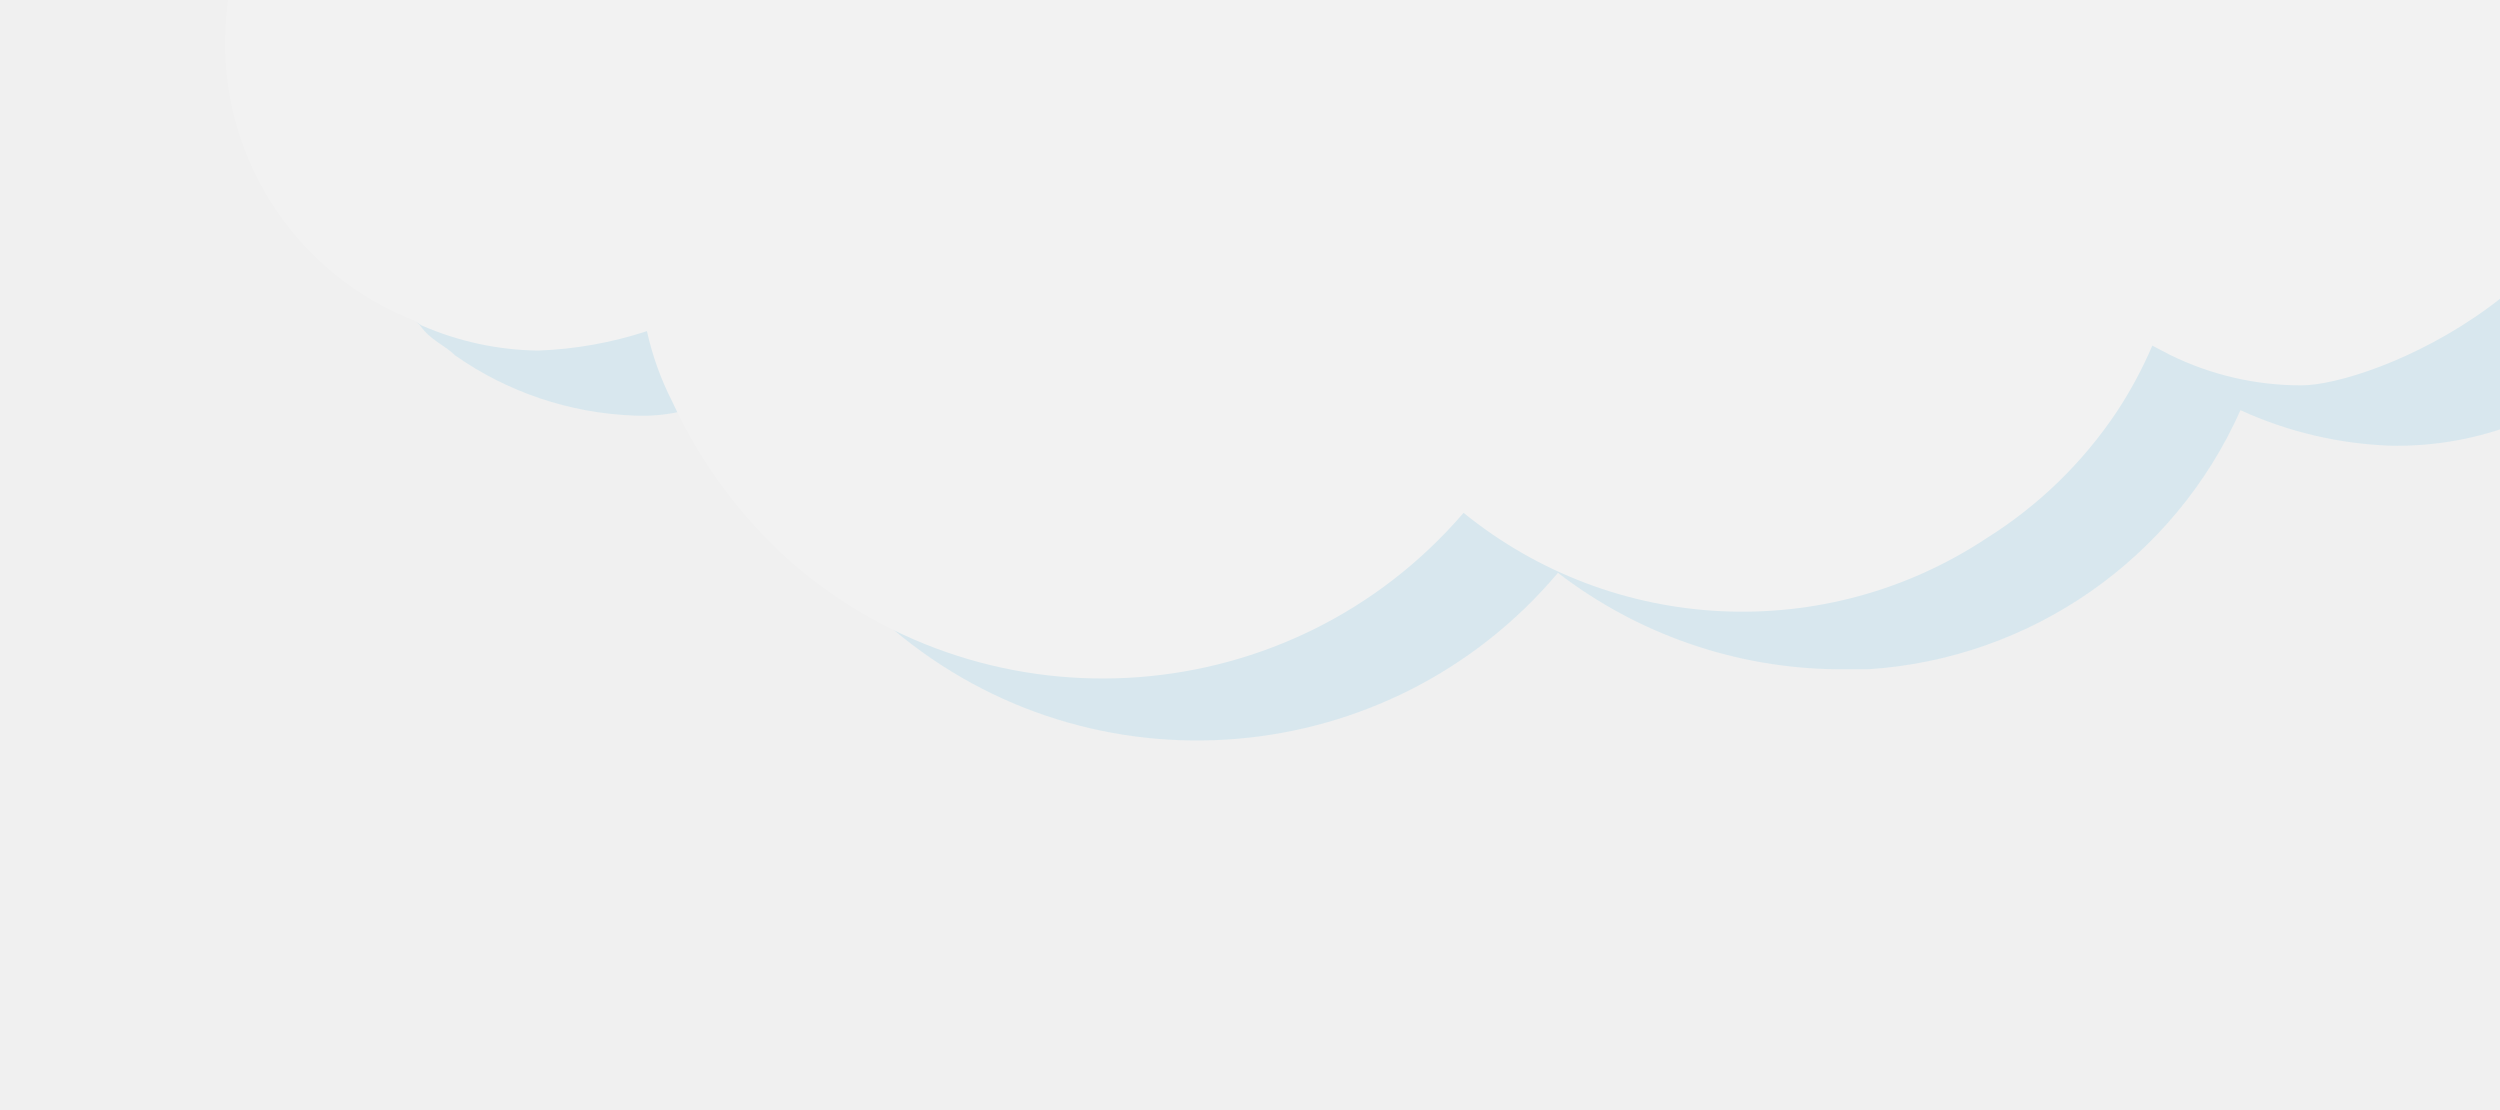
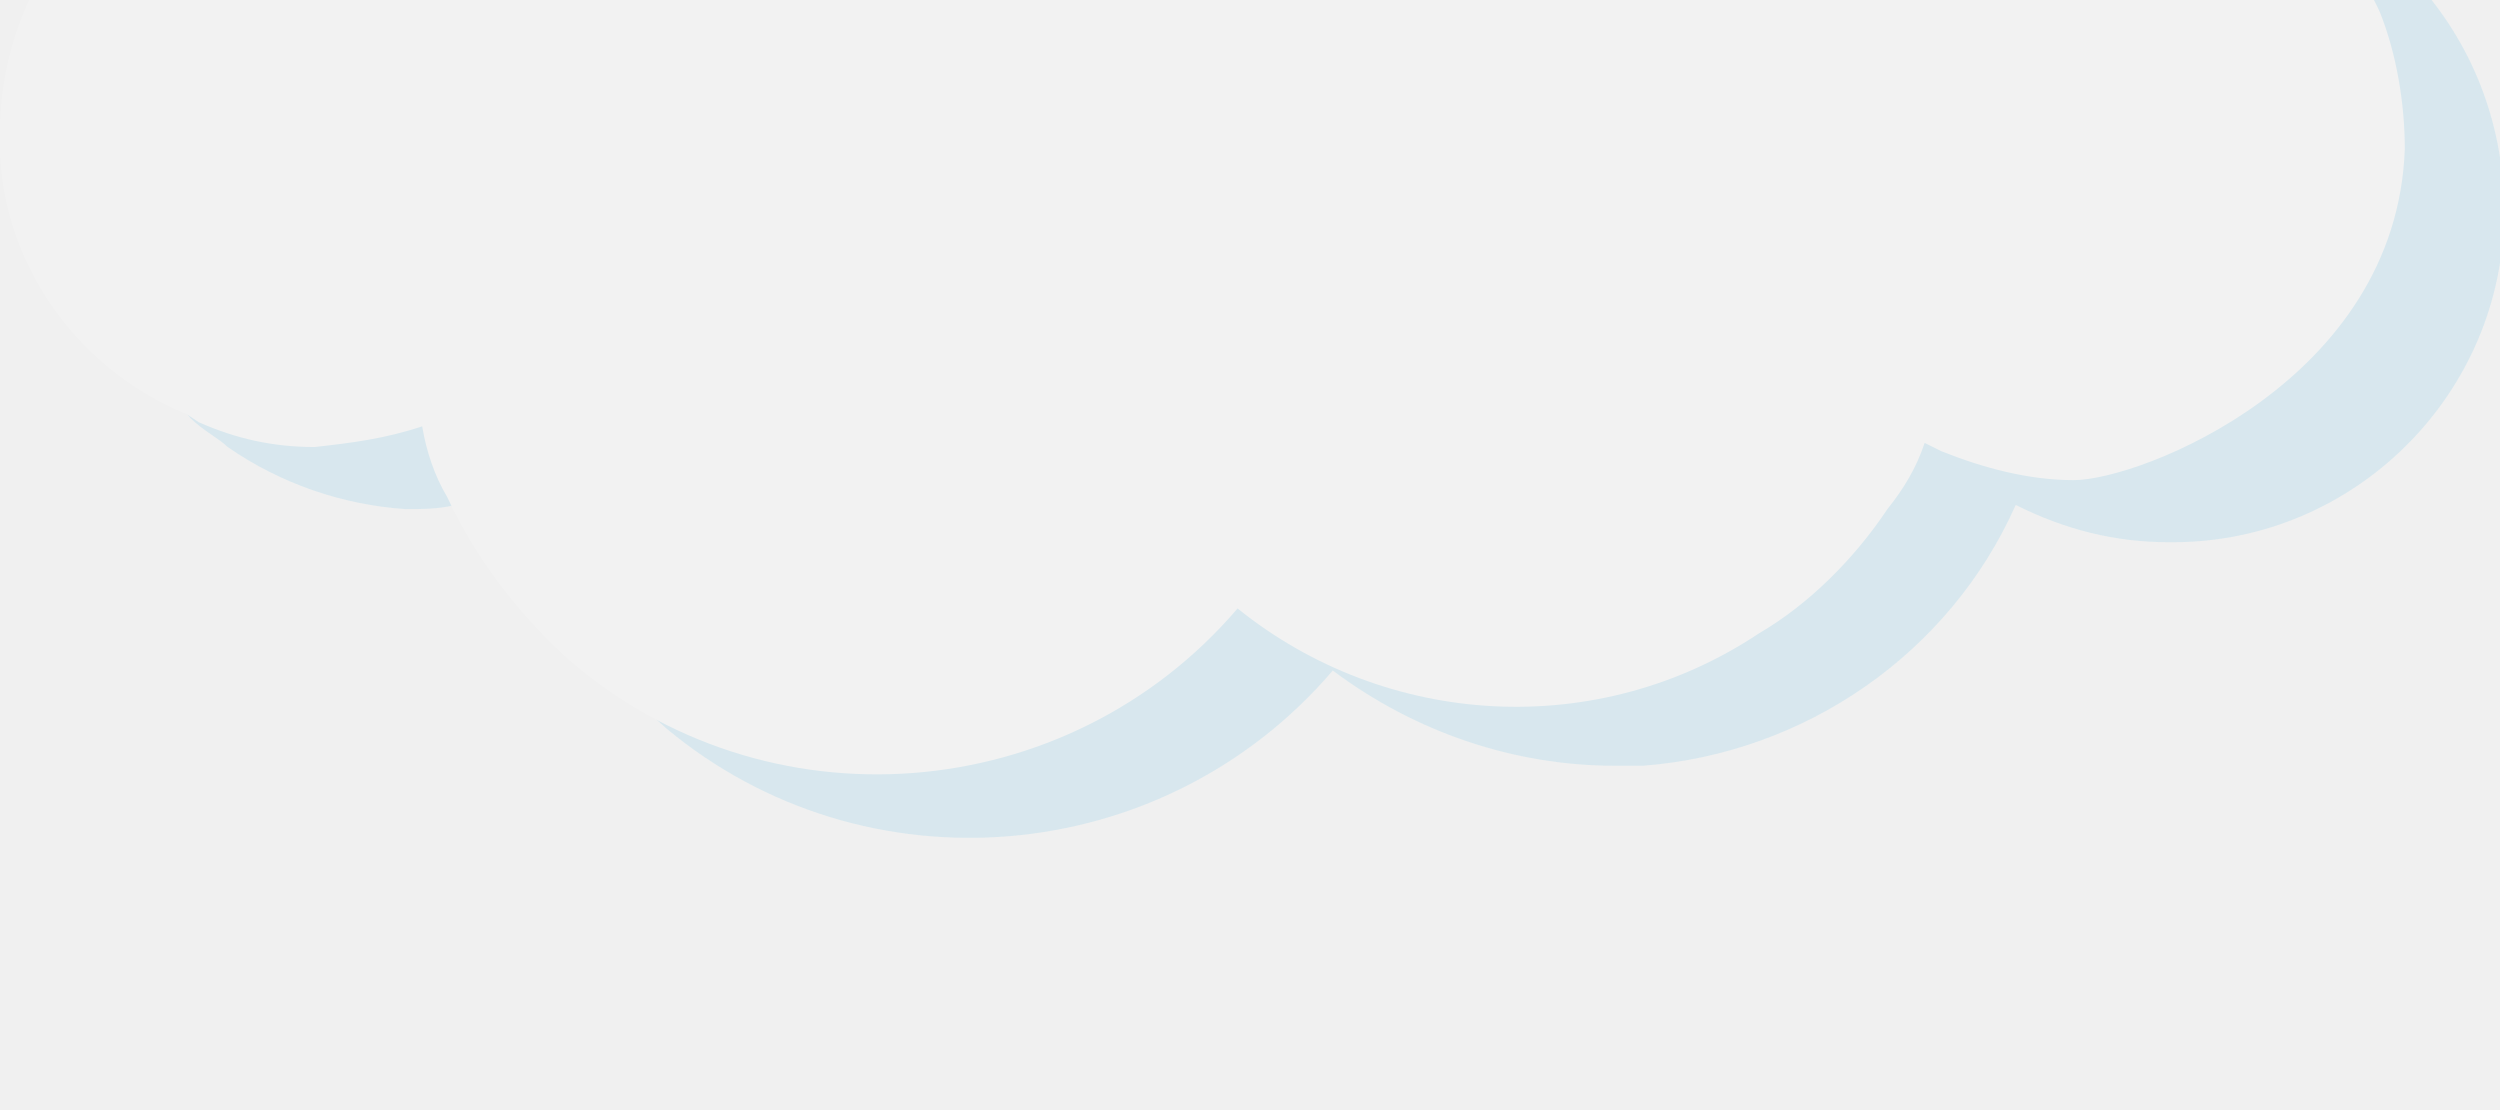
- <svg xmlns="http://www.w3.org/2000/svg" id="Layer_1" data-name="Layer 1" viewBox="0 0 60.4 26.8">
-   <defs>
-     <style>.cls-1{opacity:0.15;}.cls-2{fill:#50b8e5;}.cls-3{fill:#fff;}</style>
-   </defs>
-   <g class="cls-1">
-     <path class="cls-2" d="M7.52,2.33A8,8,0,0,1,12.44-5a5.43,5.43,0,0,1,2-.74H58c.12,0,.37.25.49.25a8.94,8.94,0,0,1,2.95.86h0a10.24,10.24,0,0,1,1.47,1l1,1h0a8.59,8.59,0,0,1,2,5.4,8,8,0,0,1-8,8h-.1a9.51,9.51,0,0,1-3.68-.86,10.59,10.59,0,0,1-9,6.26h-.74a11.25,11.25,0,0,1-6.75-2.33,11.4,11.4,0,0,1-16.07,1.36h0a10.85,10.85,0,0,1-3.68-5.65l-1.35.37a4.17,4.17,0,0,1-1.23.12A8.05,8.05,0,0,1,11,8.59h0c-.25-.25-.61-.37-.86-.74A11,11,0,0,1,9,6.63V6.51A6,6,0,0,1,7.52,2.33Z" />
-     <path class="cls-3" d="M5.44,1a7.87,7.87,0,0,1,4.91-7.24,5.43,5.43,0,0,1,2-.74H55.89a2.09,2.09,0,0,1,.86-.12,8.79,8.79,0,0,1,4.42,2.46h0A10.5,10.5,0,0,1,63-2a7.93,7.93,0,0,1,.61,3.31c-.25,5.65-6.38,8-8,8a7.16,7.16,0,0,1-3.19-.74L52,8.35a10.15,10.15,0,0,1-.86,1.6A10.45,10.45,0,0,1,48,13a10.69,10.69,0,0,1-12.64-.61,11.49,11.49,0,0,1-16.2,1.23h0A11.82,11.82,0,0,1,16.24,9.7,7.1,7.1,0,0,1,15.63,8,9.56,9.56,0,0,1,13,8.47a7.28,7.28,0,0,1-2.82-.61L10,7.74A7.18,7.18,0,0,1,5.44,1Z" />
+ <svg xmlns="http://www.w3.org/2000/svg" version="1.1" id="Layer_1" x="0px" y="0px" viewBox="0 0 60.4 26.8" style="enable-background:new 0 0 60.4 26.8;" xml:space="preserve">
+   <style type="text/css">
+ 	.st0{opacity:0.15;}
+ 	.st1{fill:#50B8E5;}
+ 	.st2{fill:#FFFFFF;}
+ </style>
+   <g class="st0">
+     <path class="st1" d="M2,4.6c0-3.2,2-6.1,4.9-7.3c0.6-0.4,1.3-0.6,2-0.7h43.6c0.1,0,0.4,0.2,0.5,0.2c1,0.1,2,0.4,3,0.9l0,0   c0.5,0.3,1,0.6,1.5,1l1,1l0,0c1.3,1.5,2,3.4,2,5.4c0,4.4-3.6,8-8,8h-0.1c-1.3,0-2.5-0.3-3.7-0.9c-1.6,3.6-5.1,6-9,6.3h-0.7   c-2.4,0-4.8-0.8-6.8-2.3c-4.1,4.8-11.3,5.4-16.1,1.4c0,0,0,0,0,0l0,0C14.3,16,13,14,12.4,11.8l-1.4,0.4c-0.4,0.1-0.8,0.1-1.2,0.1   c-1.5-0.1-3-0.6-4.3-1.5l0,0c-0.2-0.2-0.6-0.4-0.9-0.7C4.3,9.7,3.9,9.3,3.5,8.9V8.8C2.5,7.6,2,6.1,2,4.6z" />
+     <path class="st2" d="M0,3.2c0-3.2,2-6,4.9-7.2c0.6-0.4,1.3-0.6,2-0.7h43.5c0.3-0.1,0.6-0.1,0.9-0.1c1.7,0.4,3.2,1.2,4.4,2.5l0,0   c0.7,0.8,1.4,1.7,1.8,2.6c0.4,1,0.6,2.2,0.6,3.3c-0.2,5.6-6.4,8-8,8c-1.1,0-2.2-0.3-3.2-0.7l-0.4-0.2c-0.2,0.6-0.5,1.1-0.9,1.6   c-0.8,1.2-1.9,2.3-3.1,3c-3.9,2.6-9,2.3-12.6-0.6c-4.1,4.8-11.4,5.4-16.2,1.2l0,0c-1.2-1.1-2.2-2.4-2.9-3.9   c-0.3-0.5-0.5-1.1-0.6-1.7c-0.9,0.3-1.7,0.4-2.6,0.5c-1,0-1.9-0.2-2.8-0.6L4.5,10C1.8,8.9-0.1,6.2,0,3.2z" />
  </g>
</svg>
